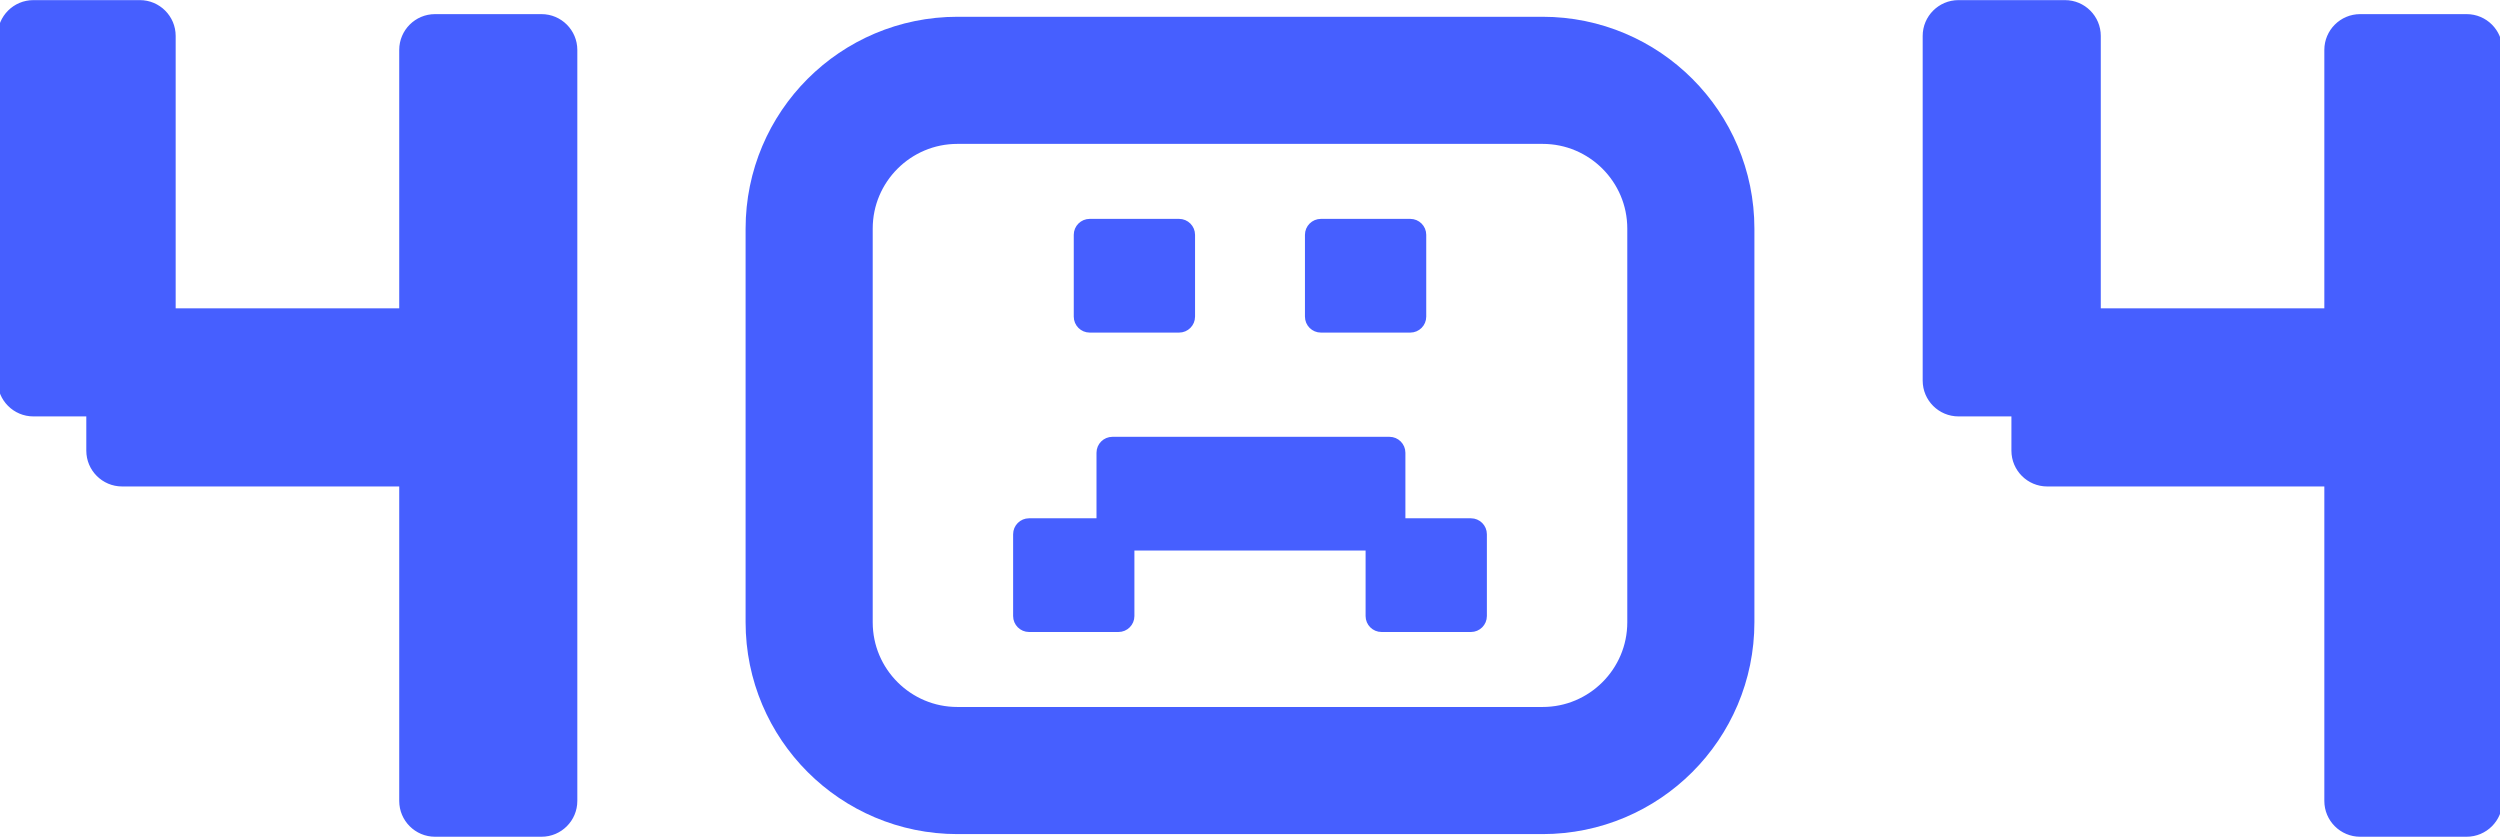
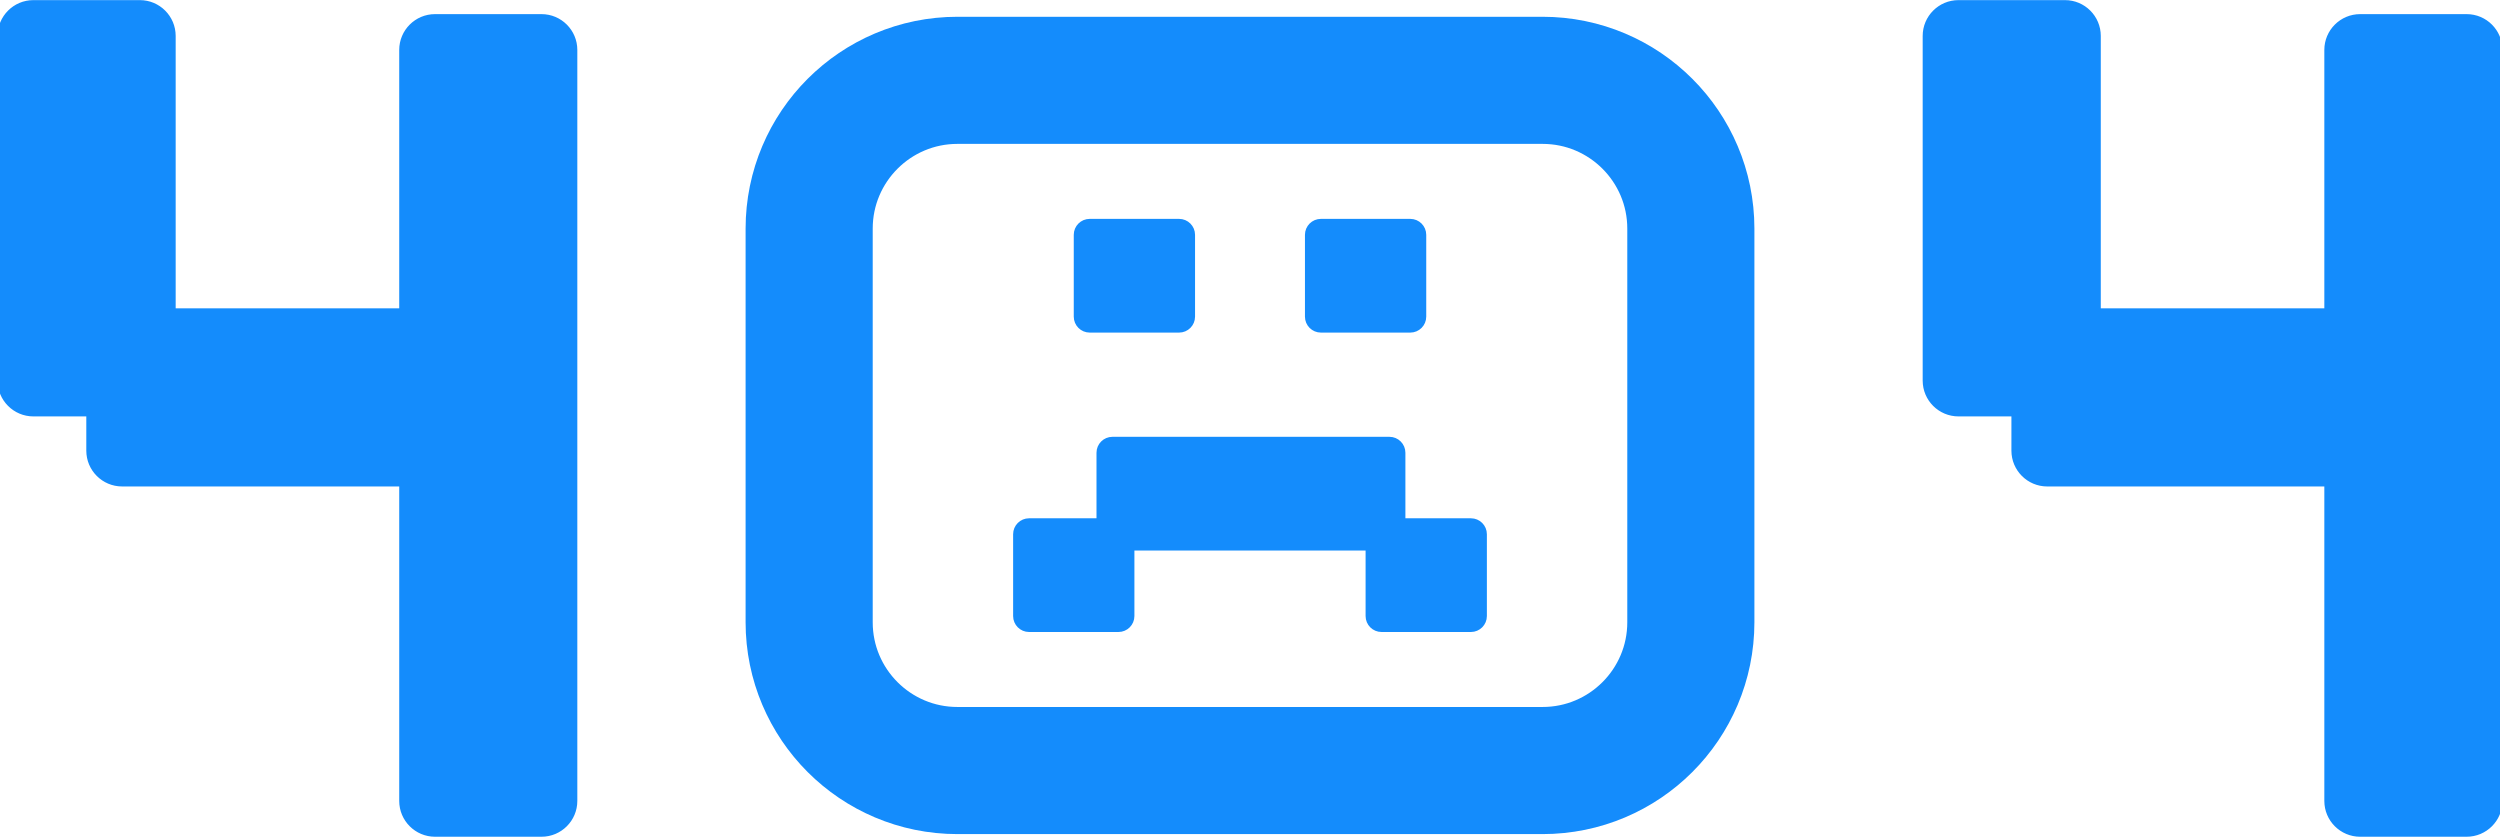
<svg xmlns="http://www.w3.org/2000/svg" width="472" height="158" viewBox="0 0 472 158" fill="none">
-   <rect x="203.103" y="41.702" width="22.145" height="20.714" rx="2.634" fill="#465FFF" stroke="#465FFF" stroke-width="0.753" />
-   <rect x="246.752" y="41.702" width="22.145" height="20.714" rx="2.634" fill="#465FFF" stroke="#465FFF" stroke-width="0.753" />
-   <rect x="258.201" y="98.23" width="22.145" height="20.714" rx="2.634" fill="#465FFF" stroke="#465FFF" stroke-width="0.753" />
-   <rect x="191.654" y="98.23" width="22.145" height="20.714" rx="2.634" fill="#465FFF" stroke="#465FFF" stroke-width="0.753" />
-   <rect x="207.396" y="82.847" width="57.566" height="20.714" rx="2.634" fill="#465FFF" stroke="#465FFF" stroke-width="0.753" />
-   <rect x="152.769" y="15.167" width="166.462" height="130.311" rx="28" stroke="#465FFF" stroke-width="24" />
-   <rect x="0.041" y="0.522" width="32.626" height="77.596" rx="6.263" fill="#465FFF" />
-   <rect x="0.041" y="0.522" width="32.626" height="77.596" rx="6.263" stroke="#465FFF" />
-   <rect x="75.873" y="3.167" width="32.626" height="154.31" rx="6.263" fill="#465FFF" />
-   <rect x="75.873" y="3.167" width="32.626" height="154.31" rx="6.263" stroke="#465FFF" />
-   <rect x="16.794" y="91.344" width="32.626" height="77.596" rx="6.263" transform="rotate(-90 16.7939 91.3442)" fill="#465FFF" />
-   <rect x="16.794" y="91.344" width="32.626" height="77.596" rx="6.263" transform="rotate(-90 16.7939 91.3442)" stroke="#465FFF" />
-   <rect x="363.502" y="0.522" width="32.626" height="77.596" rx="6.263" fill="#465FFF" />
-   <rect x="363.502" y="0.522" width="32.626" height="77.596" rx="6.263" stroke="#465FFF" />
-   <rect x="439.334" y="3.167" width="32.626" height="154.31" rx="6.263" fill="#465FFF" />
-   <rect x="439.334" y="3.167" width="32.626" height="154.31" rx="6.263" stroke="#465FFF" />
-   <rect x="380.255" y="91.344" width="32.626" height="77.596" rx="6.263" transform="rotate(-90 380.255 91.3442)" fill="#465FFF" />
-   <rect x="380.255" y="91.344" width="32.626" height="77.596" rx="6.263" transform="rotate(-90 380.255 91.3442)" stroke="#465FFF" />
+   <rect x="203.103" y="41.702" width="22.145" height="20.714" rx="2.634" fill="#148cfc" stroke="#148cfc" stroke-width="0.753" />
+   <rect x="246.752" y="41.702" width="22.145" height="20.714" rx="2.634" fill="#148cfc" stroke="#148cfc" stroke-width="0.753" />
+   <rect x="258.201" y="98.23" width="22.145" height="20.714" rx="2.634" fill="#148cfc" stroke="#148cfc" stroke-width="0.753" />
+   <rect x="191.654" y="98.23" width="22.145" height="20.714" rx="2.634" fill="#148cfc" stroke="#148cfc" stroke-width="0.753" />
+   <rect x="207.396" y="82.847" width="57.566" height="20.714" rx="2.634" fill="#148cfc" stroke="#148cfc" stroke-width="0.753" />
+   <rect x="152.769" y="15.167" width="166.462" height="130.311" rx="28" stroke="#148cfc" stroke-width="24" />
+   <rect x="0.041" y="0.522" width="32.626" height="77.596" rx="6.263" fill="#148cfc" />
+   <rect x="0.041" y="0.522" width="32.626" height="77.596" rx="6.263" stroke="#148cfc" />
+   <rect x="75.873" y="3.167" width="32.626" height="154.31" rx="6.263" fill="#148cfc" />
+   <rect x="75.873" y="3.167" width="32.626" height="154.31" rx="6.263" stroke="#148cfc" />
+   <rect x="16.794" y="91.344" width="32.626" height="77.596" rx="6.263" transform="rotate(-90 16.7939 91.3442)" fill="#148cfc" />
+   <rect x="16.794" y="91.344" width="32.626" height="77.596" rx="6.263" transform="rotate(-90 16.7939 91.3442)" stroke="#148cfc" />
+   <rect x="363.502" y="0.522" width="32.626" height="77.596" rx="6.263" fill="#148cfc" />
+   <rect x="363.502" y="0.522" width="32.626" height="77.596" rx="6.263" stroke="#148cfc" />
+   <rect x="439.334" y="3.167" width="32.626" height="154.31" rx="6.263" fill="#148cfc" />
+   <rect x="439.334" y="3.167" width="32.626" height="154.31" rx="6.263" stroke="#148cfc" />
+   <rect x="380.255" y="91.344" width="32.626" height="77.596" rx="6.263" transform="rotate(-90 380.255 91.3442)" fill="#148cfc" />
+   <rect x="380.255" y="91.344" width="32.626" height="77.596" rx="6.263" transform="rotate(-90 380.255 91.3442)" stroke="#148cfc" />
</svg>
